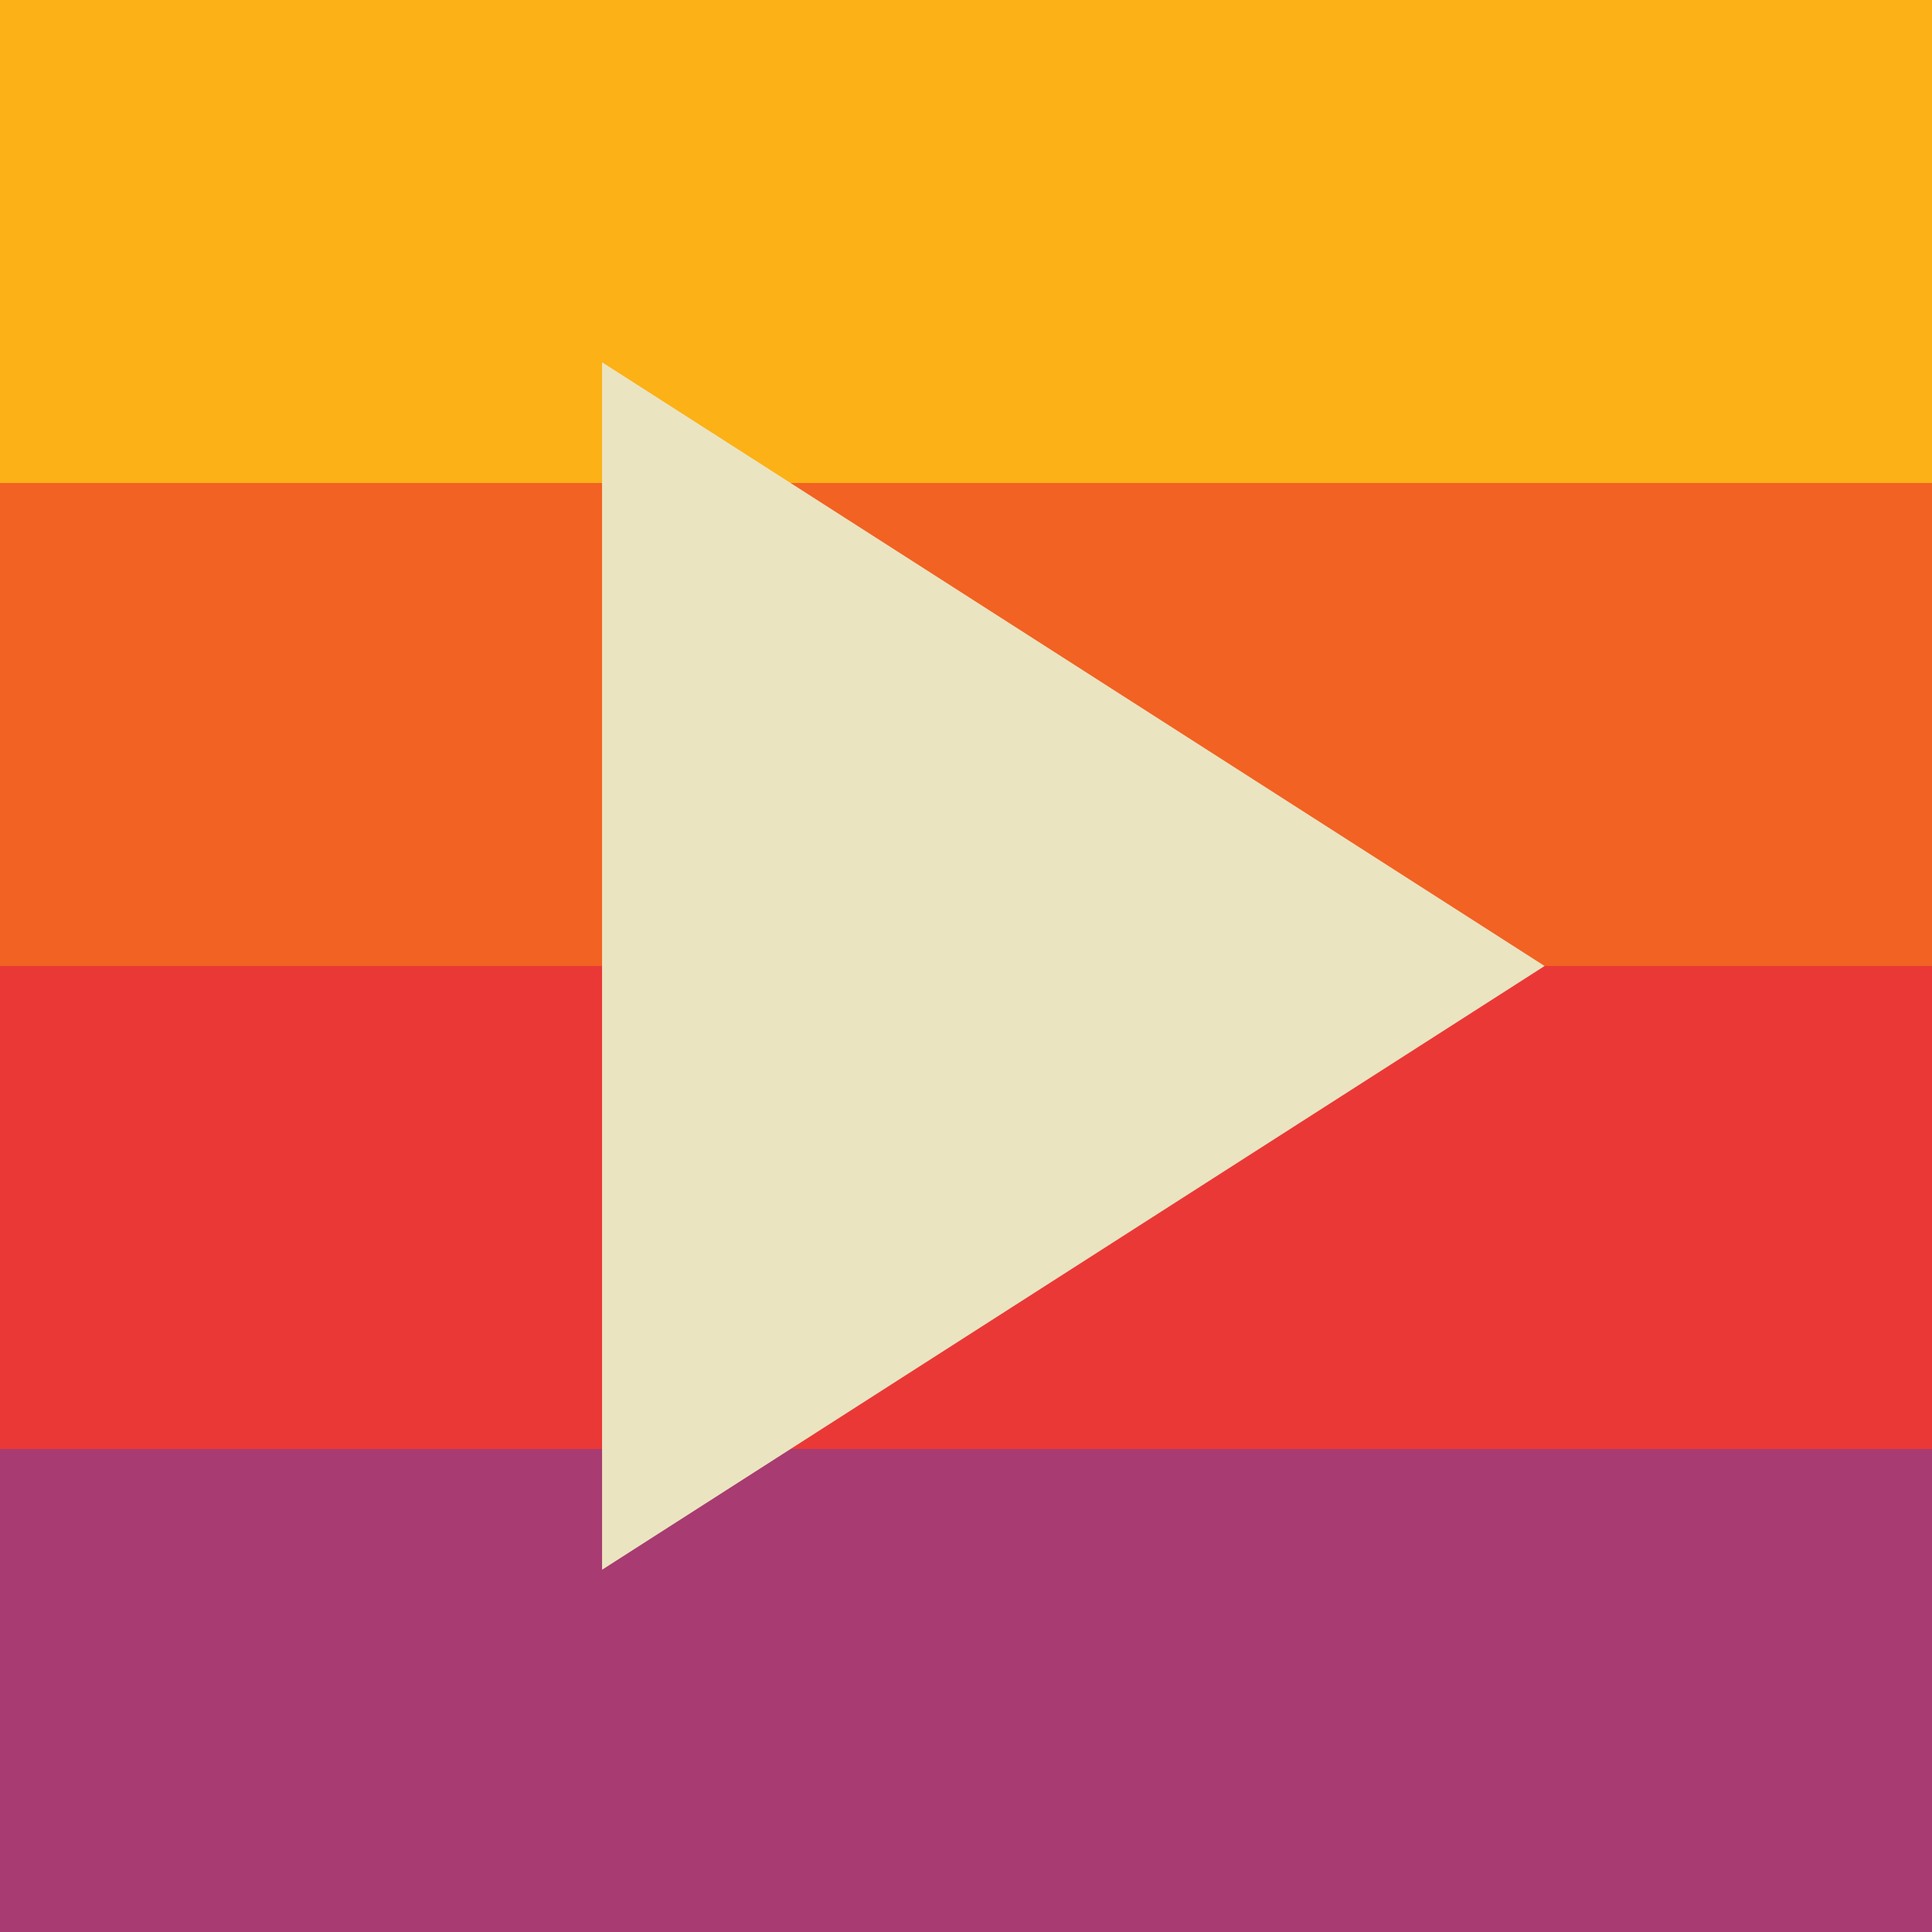
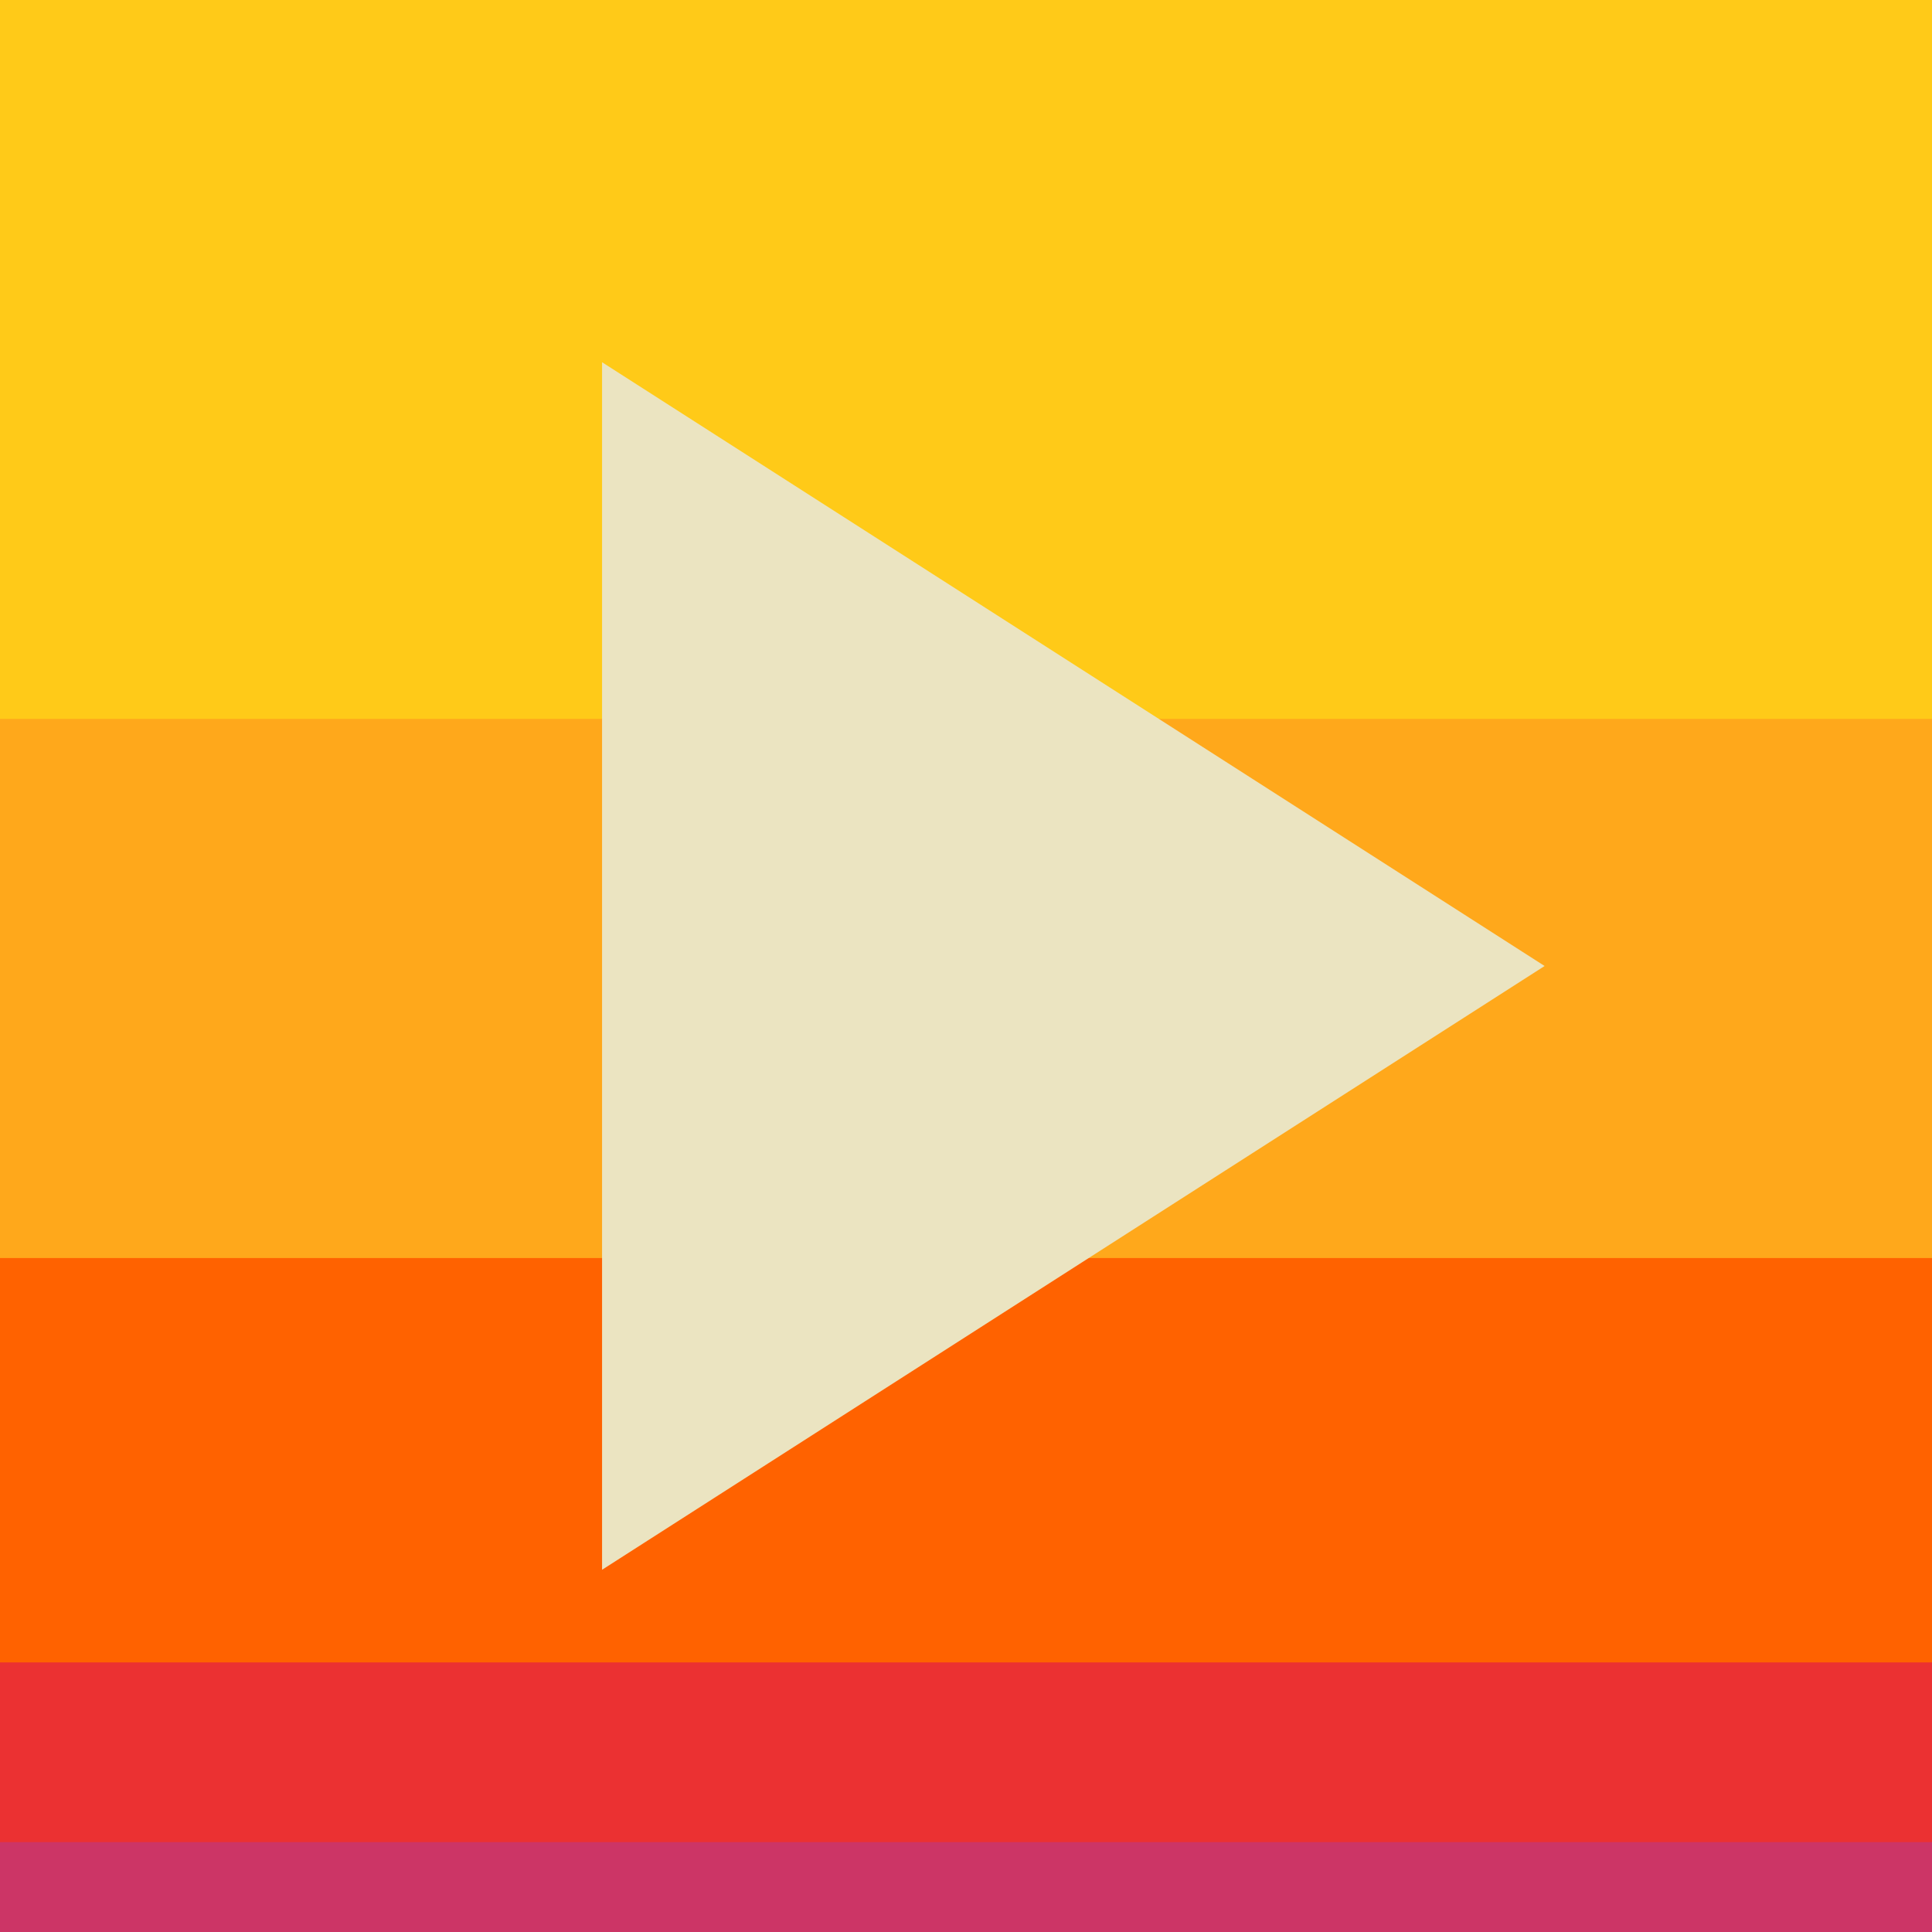
- <svg xmlns="http://www.w3.org/2000/svg" viewBox="0 0 90 90">
-   <path fill="#fcb116" d="M0 0h90v90H0z" />
-   <path fill="#f26222" d="M0 22.5h90V90H0z" />
-   <path fill="#ea3837" d="M0 45h90v45H0z" />
-   <path fill="#a83b71" d="M0 67.5h90V90H0z" />
-   <path d="M71.954 45L28.046 73.125v-56.25L71.954 45z" fill="#ebe4c1" />
+ <svg xmlns="http://www.w3.org/2000/svg" viewBox="0 0 215 215">
+   <path fill="#ffca18" d="M0 0h215v215H0z" />
+   <path fill="#ffa81b" d="M0 80h215v135H0z" />
+   <path fill="#ff6200" d="M0 140h215v75H0z" />
+   <path fill="#eb3132" d="M0 185h215v30H0z" />
+   <path fill="#cc3566" d="M0 205h215v10H0z" />
+   <path d="M171.89 107.5L67 174.69V40.31l104.89 67.19z" fill="#ebe4c1" />
</svg>
